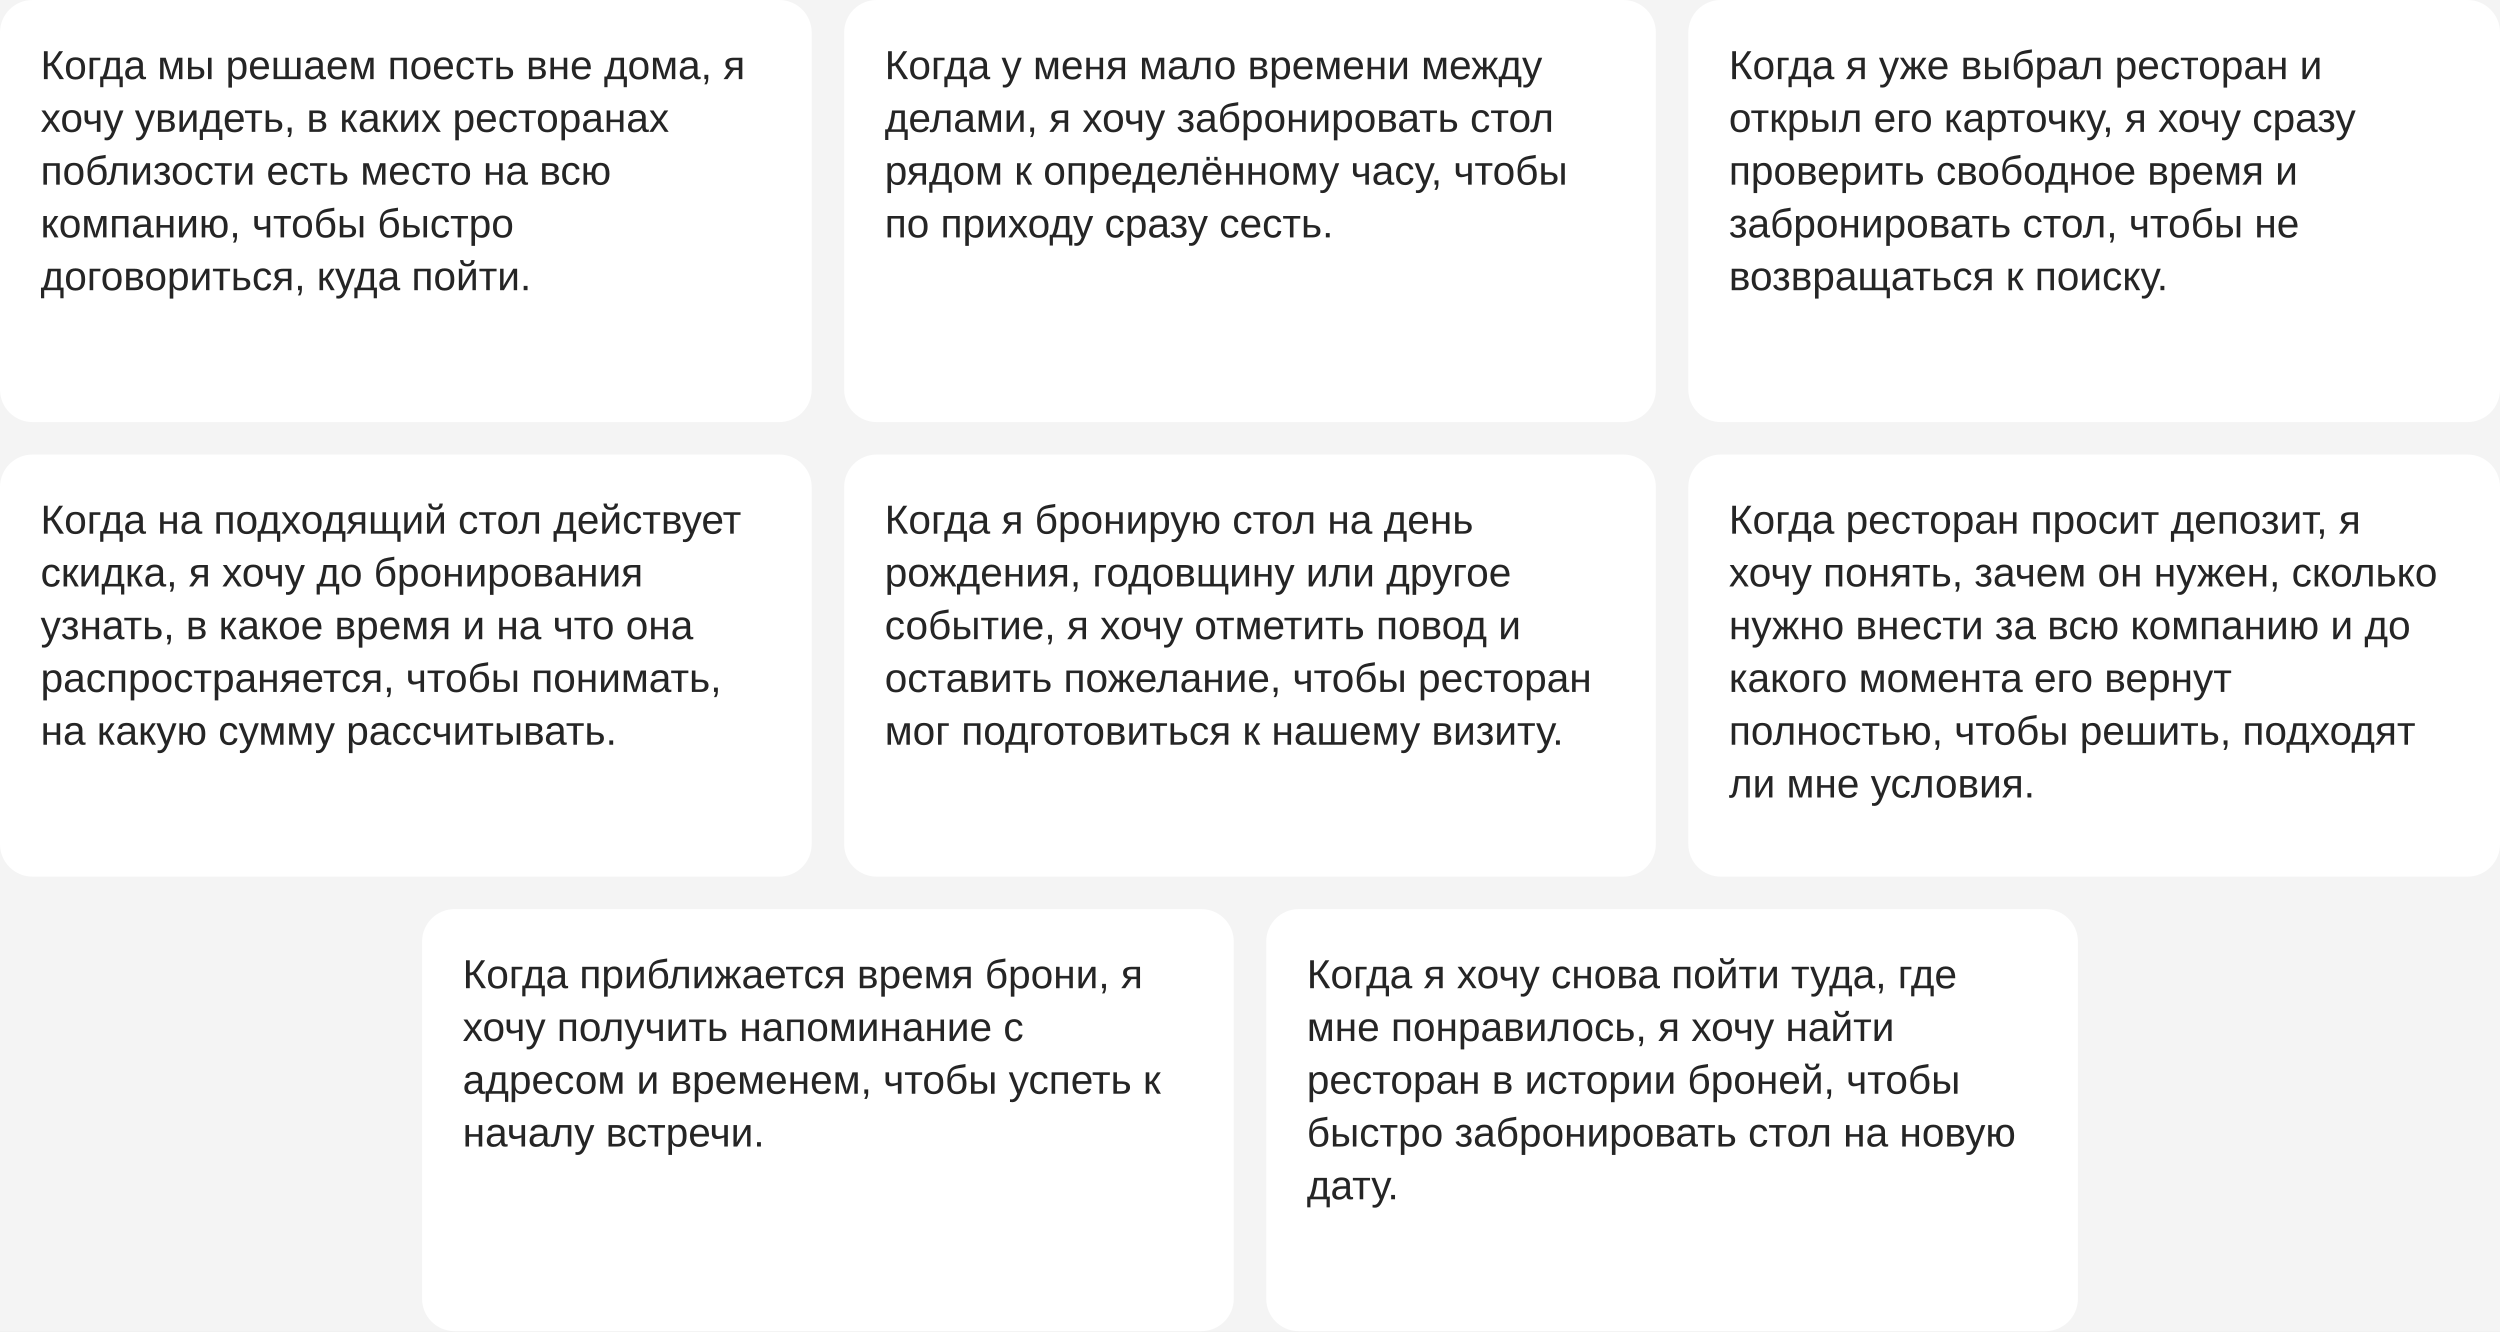
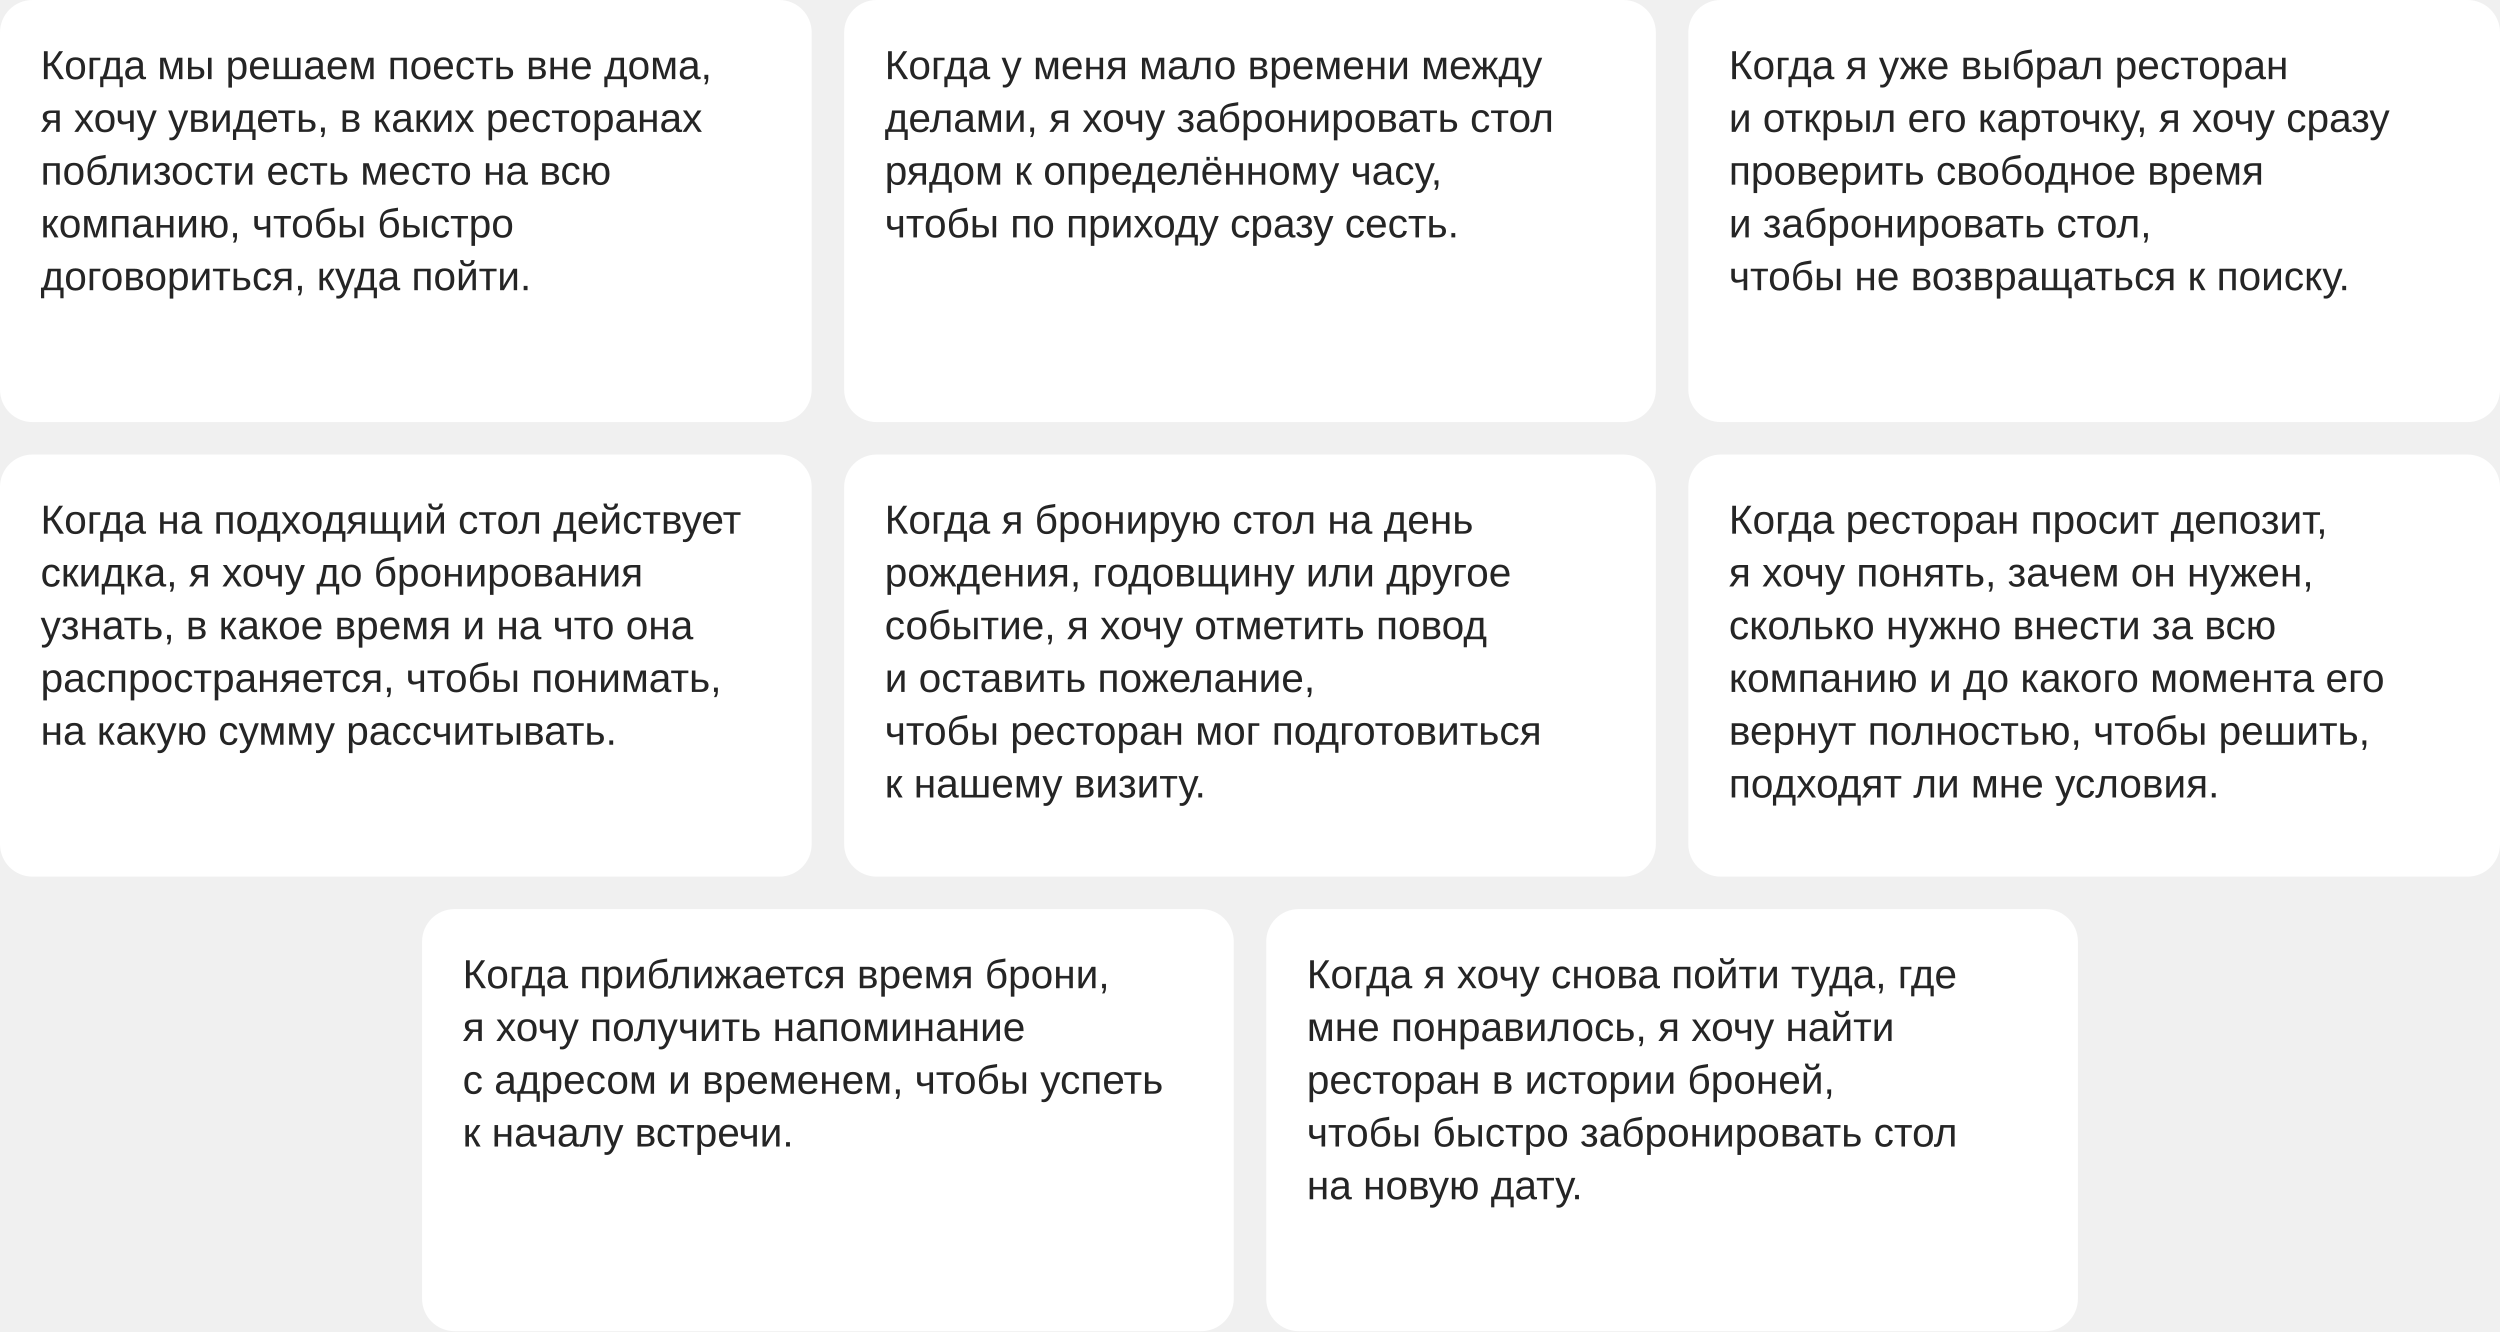
<svg xmlns="http://www.w3.org/2000/svg" viewBox="0 0 1232 656" width="1232" height="656" font-family="Arial, sans-serif">
-   <rect width="100%" height="100%" fill="#f4f4f4" />
  <rect x="0" y="0" width="400" height="208" rx="16" fill="#fff" />
-   <text x="20" y="39" font-size="20" fill="#252525">Когда мы решаем поесть вне дома, я</text>
-   <text x="20" y="65" font-size="20" fill="#252525">хочу увидеть, в каких ресторанах</text>
-   <text x="20" y="91" font-size="20" fill="#252525">поблизости есть место на всю</text>
-   <text x="20" y="117" font-size="20" fill="#252525">компанию, чтобы быстро</text>
+   <text x="20" y="39" font-size="20" fill="#252525">Когда мы решаем поесть вне дома,</text>
+   <text x="20" y="65" font-size="20" fill="#252525">я хочу увидеть, в каких ресторанах</text>
+   <text x="20" y="91" font-size="20" fill="#252525">поблизости есть место на всю</text>
+   <text x="20" y="117" font-size="20" fill="#252525">компанию, чтобы быстро</text>
  <text x="20" y="143" font-size="20" fill="#252525">договориться, куда пойти.</text>
  <rect x="416" y="0" width="400" height="208" rx="16" fill="#fff" />
-   <text x="436" y="39" font-size="20" fill="#252525">Когда у меня мало времени между</text>
-   <text x="436" y="65" font-size="20" fill="#252525">делами, я хочу забронировать стол</text>
-   <text x="436" y="91" font-size="20" fill="#252525">рядом к определённому часу, чтобы</text>
-   <text x="436" y="117" font-size="20" fill="#252525">по приходу сразу сесть.</text>
+   <text x="436" y="39" font-size="20" fill="#252525">Когда у меня мало времени между</text>
+   <text x="436" y="65" font-size="20" fill="#252525">делами, я хочу забронировать стол</text>
+   <text x="436" y="91" font-size="20" fill="#252525">рядом к определённому часу,</text>
+   <text x="436" y="117" font-size="20" fill="#252525">чтобы по приходу сразу сесть.</text>
  <rect x="832" y="0" width="400" height="208" rx="16" fill="#fff" />
-   <text x="852" y="39" font-size="20" fill="#252525">Когда я уже выбрал ресторан и</text>
-   <text x="852" y="65" font-size="20" fill="#252525">открыл его карточку, я хочу сразу</text>
-   <text x="852" y="91" font-size="20" fill="#252525">проверить свободное время и</text>
-   <text x="852" y="117" font-size="20" fill="#252525">забронировать стол, чтобы не</text>
-   <text x="852" y="143" font-size="20" fill="#252525">возвращаться к поиску.</text>
+   <text x="852" y="39" font-size="20" fill="#252525">Когда я уже выбрал ресторан</text>
+   <text x="852" y="65" font-size="20" fill="#252525">и открыл его карточку, я хочу сразу</text>
+   <text x="852" y="91" font-size="20" fill="#252525">проверить свободное время</text>
+   <text x="852" y="117" font-size="20" fill="#252525">и забронировать стол,</text>
+   <text x="852" y="143" font-size="20" fill="#252525">чтобы не возвращаться к поиску.</text>
  <rect x="0" y="224" width="400" height="208" rx="16" fill="#fff" />
-   <text x="20" y="263" font-size="20" fill="#252525">Когда на подходящий стол действует</text>
-   <text x="20" y="289" font-size="20" fill="#252525">скидка, я хочу до бронирования</text>
-   <text x="20" y="315" font-size="20" fill="#252525">узнать, в какое время и на что она</text>
-   <text x="20" y="341" font-size="20" fill="#252525">распространяется, чтобы понимать,</text>
-   <text x="20" y="367" font-size="20" fill="#252525">на какую сумму рассчитывать.</text>
+   <text x="20" y="263" font-size="20" fill="#252525">Когда на подходящий стол действует</text>
+   <text x="20" y="289" font-size="20" fill="#252525">скидка, я хочу до бронирования</text>
+   <text x="20" y="315" font-size="20" fill="#252525">узнать, в какое время и на что она</text>
+   <text x="20" y="341" font-size="20" fill="#252525">распространяется, чтобы понимать,</text>
+   <text x="20" y="367" font-size="20" fill="#252525">на какую сумму рассчитывать.</text>
  <rect x="416" y="224" width="400" height="208" rx="16" fill="#fff" />
-   <text x="436" y="263" font-size="20" fill="#252525">Когда я бронирую стол на день</text>
-   <text x="436" y="289" font-size="20" fill="#252525">рождения, годовщину или другое</text>
-   <text x="436" y="315" font-size="20" fill="#252525">событие, я хочу отметить повод и</text>
-   <text x="436" y="341" font-size="20" fill="#252525">оставить пожелание, чтобы ресторан</text>
-   <text x="436" y="367" font-size="20" fill="#252525">мог подготовиться к нашему визиту.</text>
+   <text x="436" y="263" font-size="20" fill="#252525">Когда я бронирую стол на день</text>
+   <text x="436" y="289" font-size="20" fill="#252525">рождения, годовщину или другое</text>
+   <text x="436" y="315" font-size="20" fill="#252525">событие, я хочу отметить повод</text>
+   <text x="436" y="341" font-size="20" fill="#252525">и оставить пожелание,</text>
+   <text x="436" y="367" font-size="20" fill="#252525">чтобы ресторан мог подготовиться</text>
+   <text x="436" y="393" font-size="20" fill="#252525">к нашему визиту.</text>
  <rect x="832" y="224" width="400" height="208" rx="16" fill="#fff" />
-   <text x="852" y="263" font-size="20" fill="#252525">Когда ресторан просит депозит, я</text>
-   <text x="852" y="289" font-size="20" fill="#252525">хочу понять, зачем он нужен, сколько</text>
-   <text x="852" y="315" font-size="20" fill="#252525">нужно внести за всю компанию и до</text>
-   <text x="852" y="341" font-size="20" fill="#252525">какого момента его вернут</text>
-   <text x="852" y="367" font-size="20" fill="#252525">полностью, чтобы решить, подходят</text>
-   <text x="852" y="393" font-size="20" fill="#252525">ли мне условия.</text>
+   <text x="852" y="263" font-size="20" fill="#252525">Когда ресторан просит депозит,</text>
+   <text x="852" y="289" font-size="20" fill="#252525">я хочу понять, зачем он нужен,</text>
+   <text x="852" y="315" font-size="20" fill="#252525">сколько нужно внести за всю</text>
+   <text x="852" y="341" font-size="20" fill="#252525">компанию и до какого момента его</text>
+   <text x="852" y="367" font-size="20" fill="#252525">вернут полностью, чтобы решить,</text>
+   <text x="852" y="393" font-size="20" fill="#252525">подходят ли мне условия.</text>
  <rect x="208" y="448" width="400" height="208" rx="16" fill="#fff" />
-   <text x="228" y="487" font-size="20" fill="#252525">Когда приближается время брони, я</text>
-   <text x="228" y="513" font-size="20" fill="#252525">хочу получить напоминание с</text>
-   <text x="228" y="539" font-size="20" fill="#252525">адресом и временем, чтобы успеть к</text>
-   <text x="228" y="565" font-size="20" fill="#252525">началу встречи.</text>
+   <text x="228" y="487" font-size="20" fill="#252525">Когда приближается время брони,</text>
+   <text x="228" y="513" font-size="20" fill="#252525">я хочу получить напоминание</text>
+   <text x="228" y="539" font-size="20" fill="#252525">с адресом и временем, чтобы успеть</text>
+   <text x="228" y="565" font-size="20" fill="#252525">к началу встречи.</text>
  <rect x="624" y="448" width="400" height="208" rx="16" fill="#fff" />
-   <text x="644" y="487" font-size="20" fill="#252525">Когда я хочу снова пойти туда, где</text>
-   <text x="644" y="513" font-size="20" fill="#252525">мне понравилось, я хочу найти</text>
-   <text x="644" y="539" font-size="20" fill="#252525">ресторан в истории броней, чтобы</text>
-   <text x="644" y="565" font-size="20" fill="#252525">быстро забронировать стол на новую</text>
-   <text x="644" y="591" font-size="20" fill="#252525">дату.</text>
+   <text x="644" y="487" font-size="20" fill="#252525">Когда я хочу снова пойти туда, где</text>
+   <text x="644" y="513" font-size="20" fill="#252525">мне понравилось, я хочу найти</text>
+   <text x="644" y="539" font-size="20" fill="#252525">ресторан в истории броней,</text>
+   <text x="644" y="565" font-size="20" fill="#252525">чтобы быстро забронировать стол</text>
+   <text x="644" y="591" font-size="20" fill="#252525">на новую дату.</text>
</svg>
